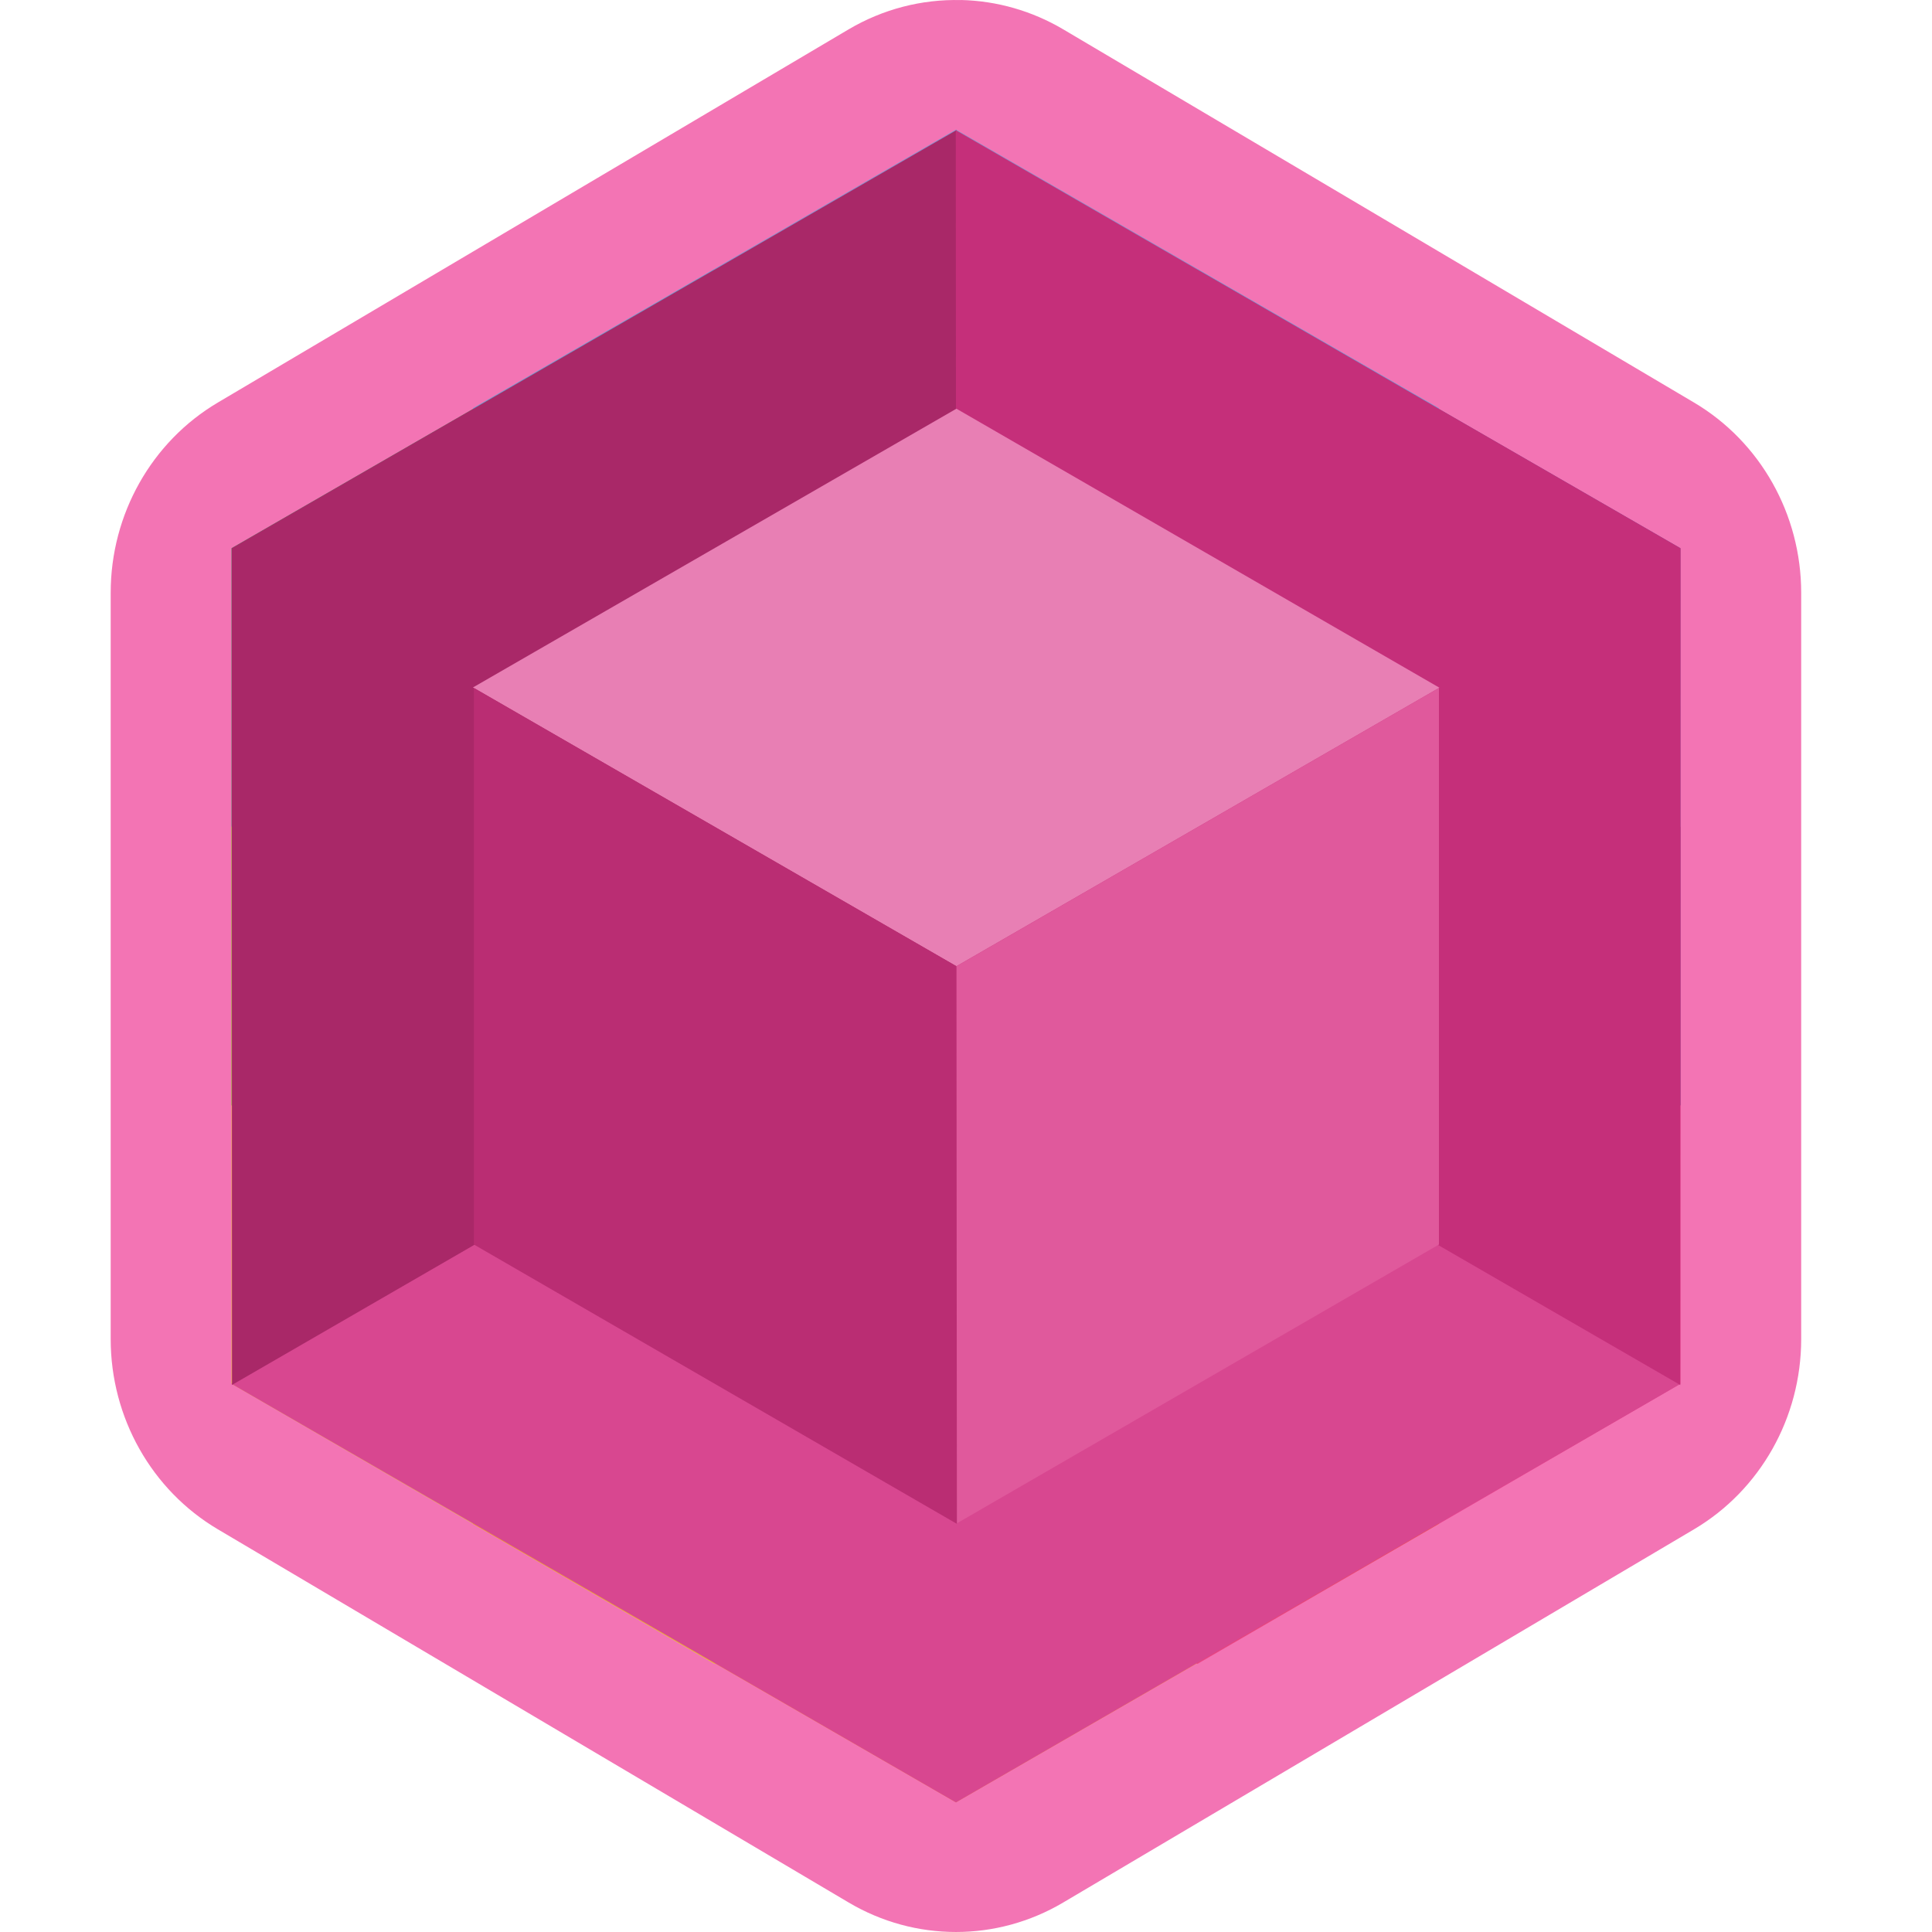
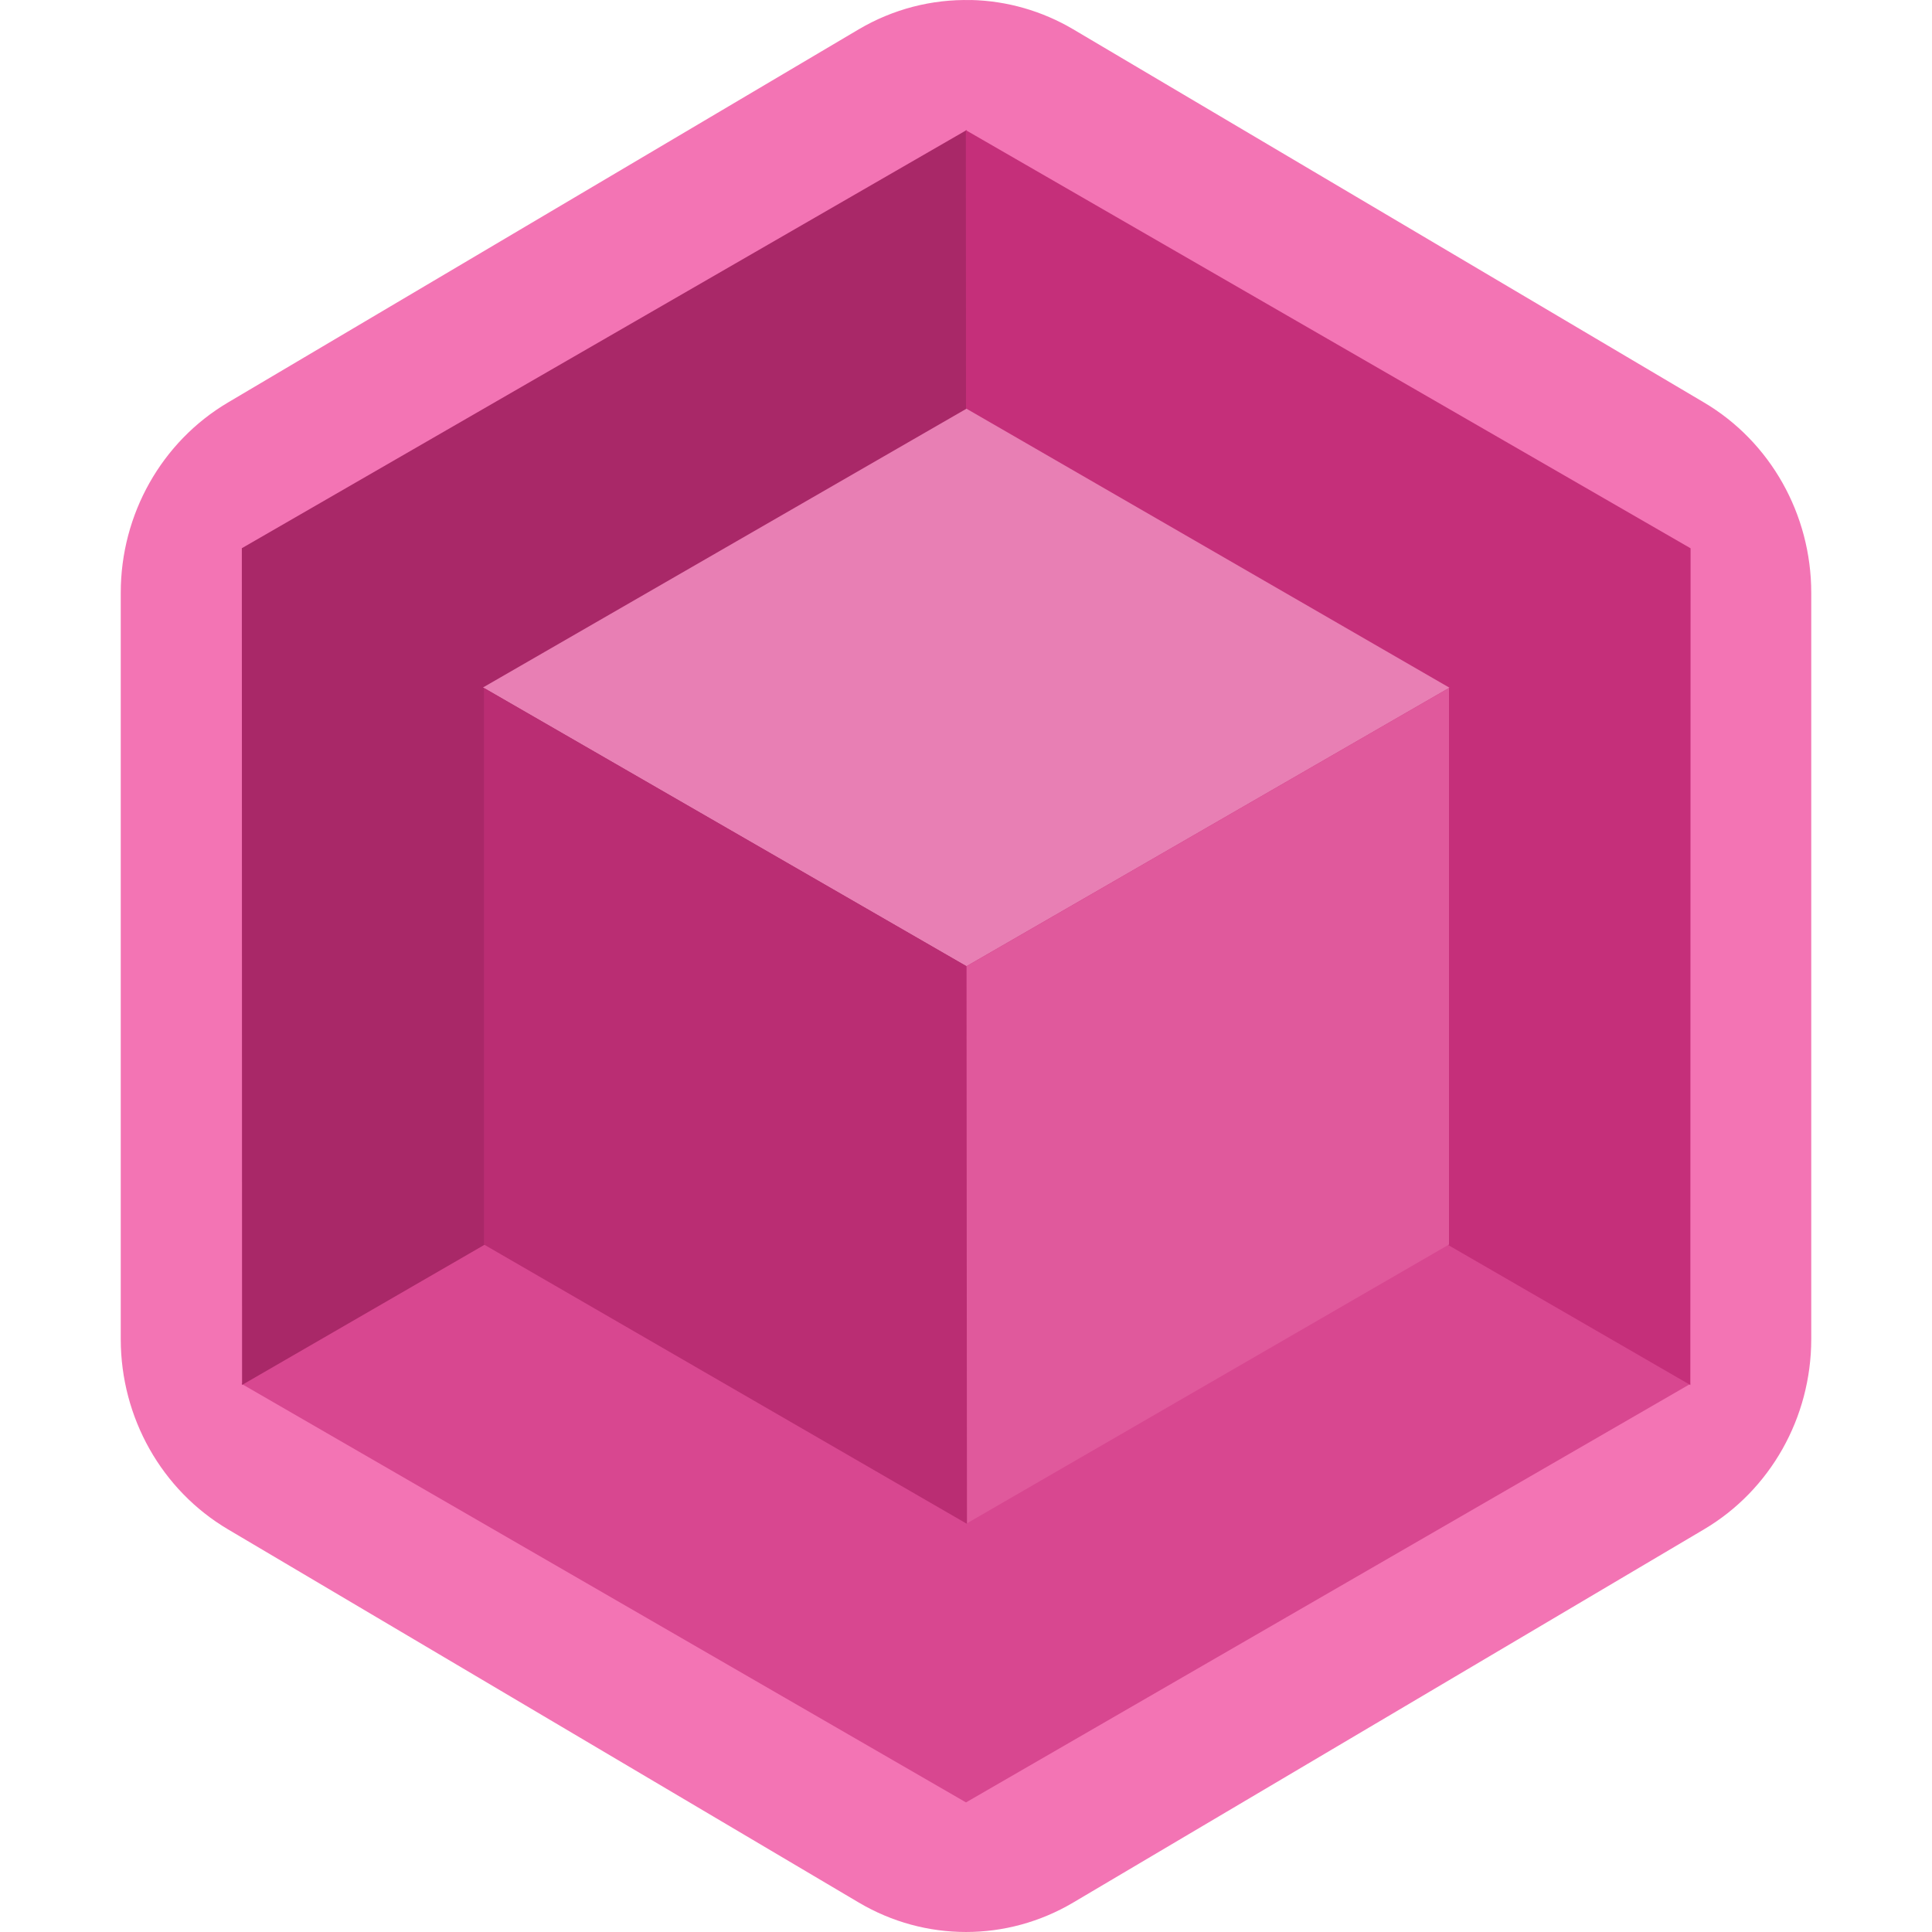
<svg xmlns="http://www.w3.org/2000/svg" width="24" height="24" version="1.1">
-   <path d="m11.938-3.5527e-7v0.001a2.663 2.729 0 0 0-1.395 0.363l-7.836 4.636a2.663 2.729 0 0 0-1.332 2.364v9.272a2.663 2.729 0 0 0 1.332 2.362l7.836 4.636a2.663 2.729 0 0 0 2.664 0l7.836-4.636a2.663 2.729 0 0 0 1.332-2.362v-9.272a2.663 2.729 0 0 0-1.332-2.364l-7.836-4.636a2.663 2.729 0 0 0-1.269-0.364z" fill="#f374b4" stroke-width="1.5" />
-   <polygon transform="matrix(.2 0 0 .2 2.875 1.6099)" points="60 43.3 60 26 30 8.7 0 26 0 60.6 30 77.9 60 60.6 45 69.3 30 60.6 30 43.3 45 34.6" fill="#009741" opacity=".6" />
-   <polygon transform="matrix(.2 0 0 .2 2.875 1.6099)" points="0 77.9 30 95.3 60 77.9 60 60.6 45 69.3 30 60.6 30 43.3 45 34.6 30 26 0 43.3" fill="#dedc0a" opacity=".6" />
-   <polygon transform="matrix(.2 0 0 .2 2.875 1.6099)" points="45 103.9 75 86.6 75 52 45 34.6 60 43.3 60 60.6 45 69.3 30 60.6 30 43.3 45 34.6 15 52 15 86.6" fill="#f39208" opacity=".6" />
-   <polygon transform="matrix(.2 0 0 .2 2.875 1.6099)" points="30 60.6 30 77.9 60 95.3 90 77.9 90 43.3 60 26 45 34.6 60 43.3 60 60.6 45 69.3" fill="#e72174" opacity=".6" />
-   <polygon transform="matrix(.2 0 0 .2 2.875 1.6099)" points="30 26 30 43.3 45 34.6 60 43.3 60 60.6 45 69.3 30 60.6 60 77.9 90 60.6 90 26 60 8.7" fill="#253887" opacity=".6" />
-   <polygon transform="matrix(.2 0 0 .2 2.875 1.6099)" points="45 34.6 60 43.3 60 60.6 75 52 75 17.3 45 0 15 17.3 15 52 30 60.6 30 43.3" fill="#3ba9e0" opacity=".6" />
  <g stroke-width="1.5">
-     <path d="m20.875 17.19-3-1.73-5.994-3.457-6.006 3.457-3 1.73 9 5.2z" fill="#d84790" />
-     <path d="m2.882 17.204 2.998-1.733 6.001-3.468-7.57e-4 -6.924 0.002-3.463-9.003 5.194z" fill="#a92868" />
-     <path d="m20.873 17.205-2.998-1.733-5.994-3.469-0.006-6.923-0.002-3.463 9.003 5.194z" fill="#c52f7a" />
-     <path d="m11.881 5.077-6.006 3.463 6.006 3.463 6-3.46-6-3.466z" fill="#e87fb4" stop-color="#000000" style="-inkscape-stroke:none;font-variation-settings:normal" />
-     <path d="m17.875 8.546-5.994 3.457-0.006 6.927 6-3.47z" fill="#e0599c" stop-color="#000000" style="-inkscape-stroke:none;font-variation-settings:normal" />
-     <path d="m5.887 8.546 5.994 3.457 0.006 6.927-6-3.47z" fill="#ba2d73" stop-color="#000000" style="-inkscape-stroke:none;font-variation-settings:normal" />
+     <path d="m12.063-2.4212e-7v0.001a2.663 2.729 0 0 0-1.395 0.363l-7.836 4.636a2.663 2.729 0 0 0-1.332 2.364v9.272a2.663 2.729 0 0 0 1.332 2.362l7.836 4.636a2.663 2.729 0 0 0 2.664 0l7.836-4.636a2.663 2.729 0 0 0 1.332-2.362v-9.272a2.663 2.729 0 0 0-1.332-2.364l-7.836-4.636a2.663 2.729 0 0 0-1.269-0.364z" fill="#f374b4" />
+     <path d="m21 17.19-3-1.73-5.994-3.457-6.006 3.457-3 1.73 9 5.2z" fill="#d84790" />
+     <path d="m3.007 17.204 2.998-1.733 6.001-3.468-7.57e-4 -6.924 0.002-3.463-9.003 5.194z" fill="#a92868" />
+     <path d="m20.998 17.205-2.998-1.733-5.994-3.469-0.006-6.923-0.002-3.463 9.003 5.194z" fill="#c52f7a" />
+     <path d="m12.006 5.077-6.006 3.463 6.006 3.463 6-3.46-6-3.466z" fill="#e87fb4" stop-color="#000000" style="-inkscape-stroke:none;font-variation-settings:normal" />
+     <path d="m18 8.546-5.994 3.457-0.006 6.927 6-3.47z" fill="#e0599c" stop-color="#000000" style="-inkscape-stroke:none;font-variation-settings:normal" />
+     <path d="m6.012 8.546 5.994 3.457 0.006 6.927-6-3.47z" fill="#ba2d73" stop-color="#000000" style="-inkscape-stroke:none;font-variation-settings:normal" />
  </g>
</svg>
